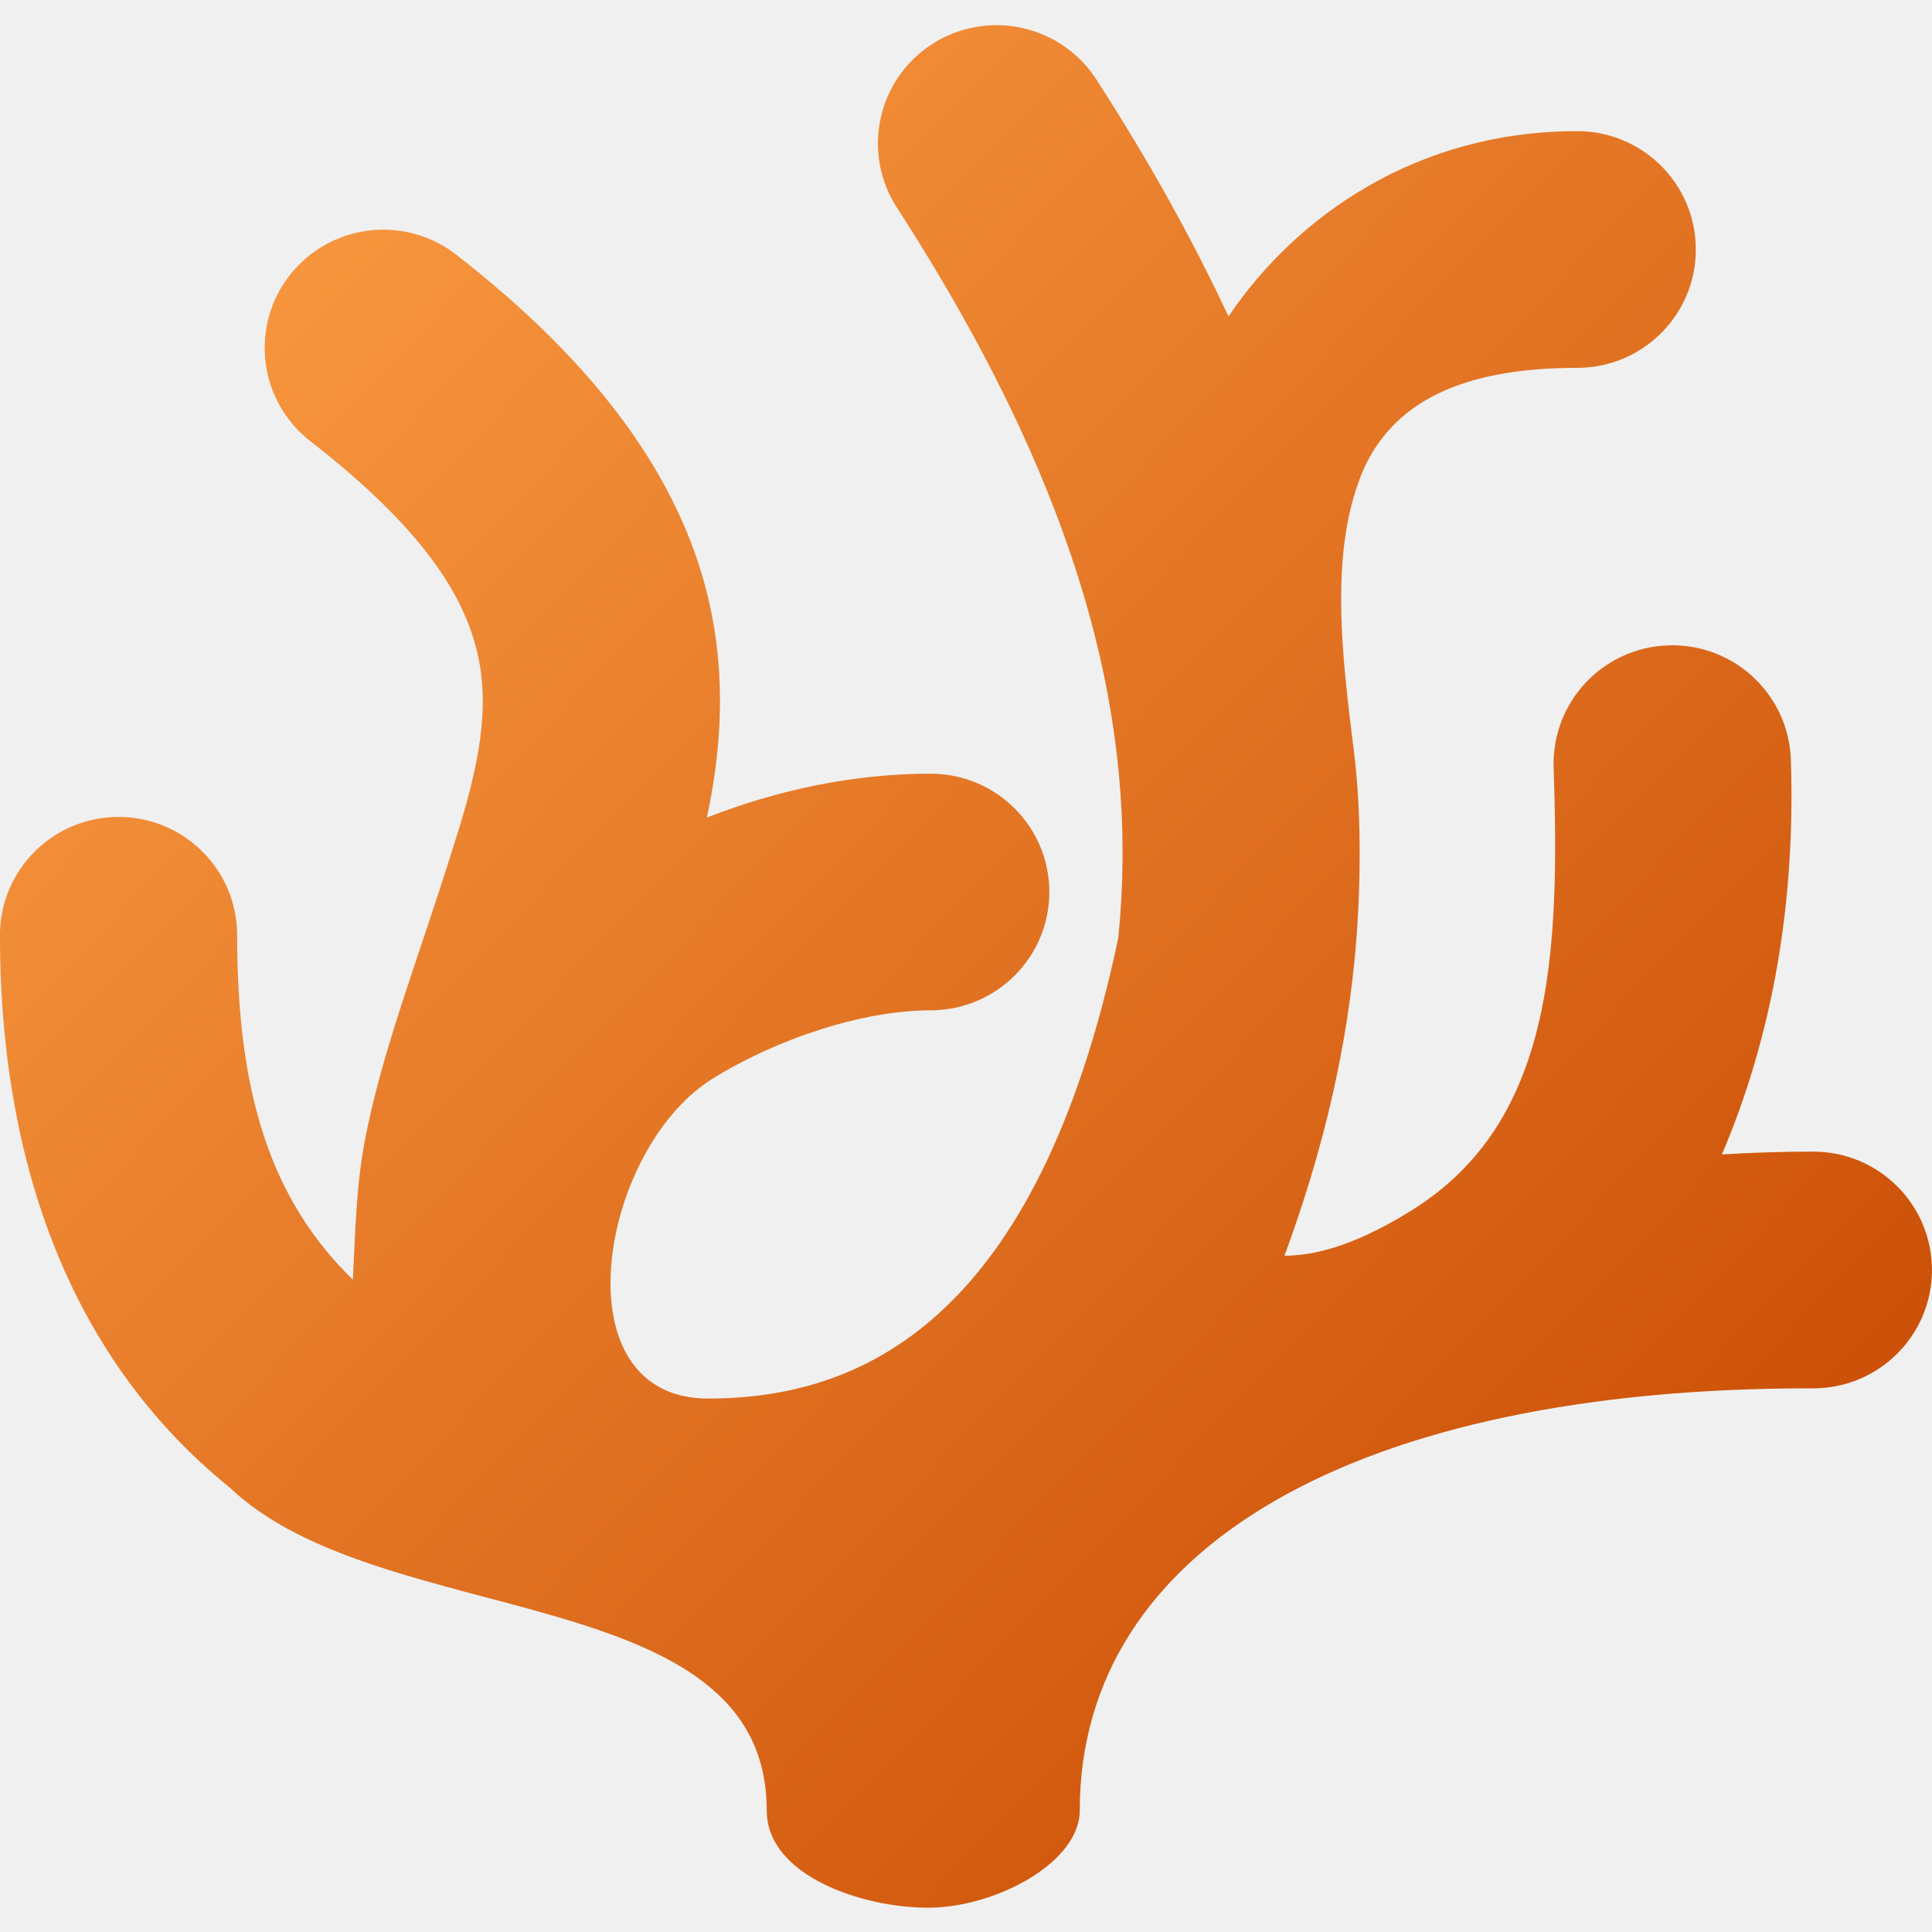
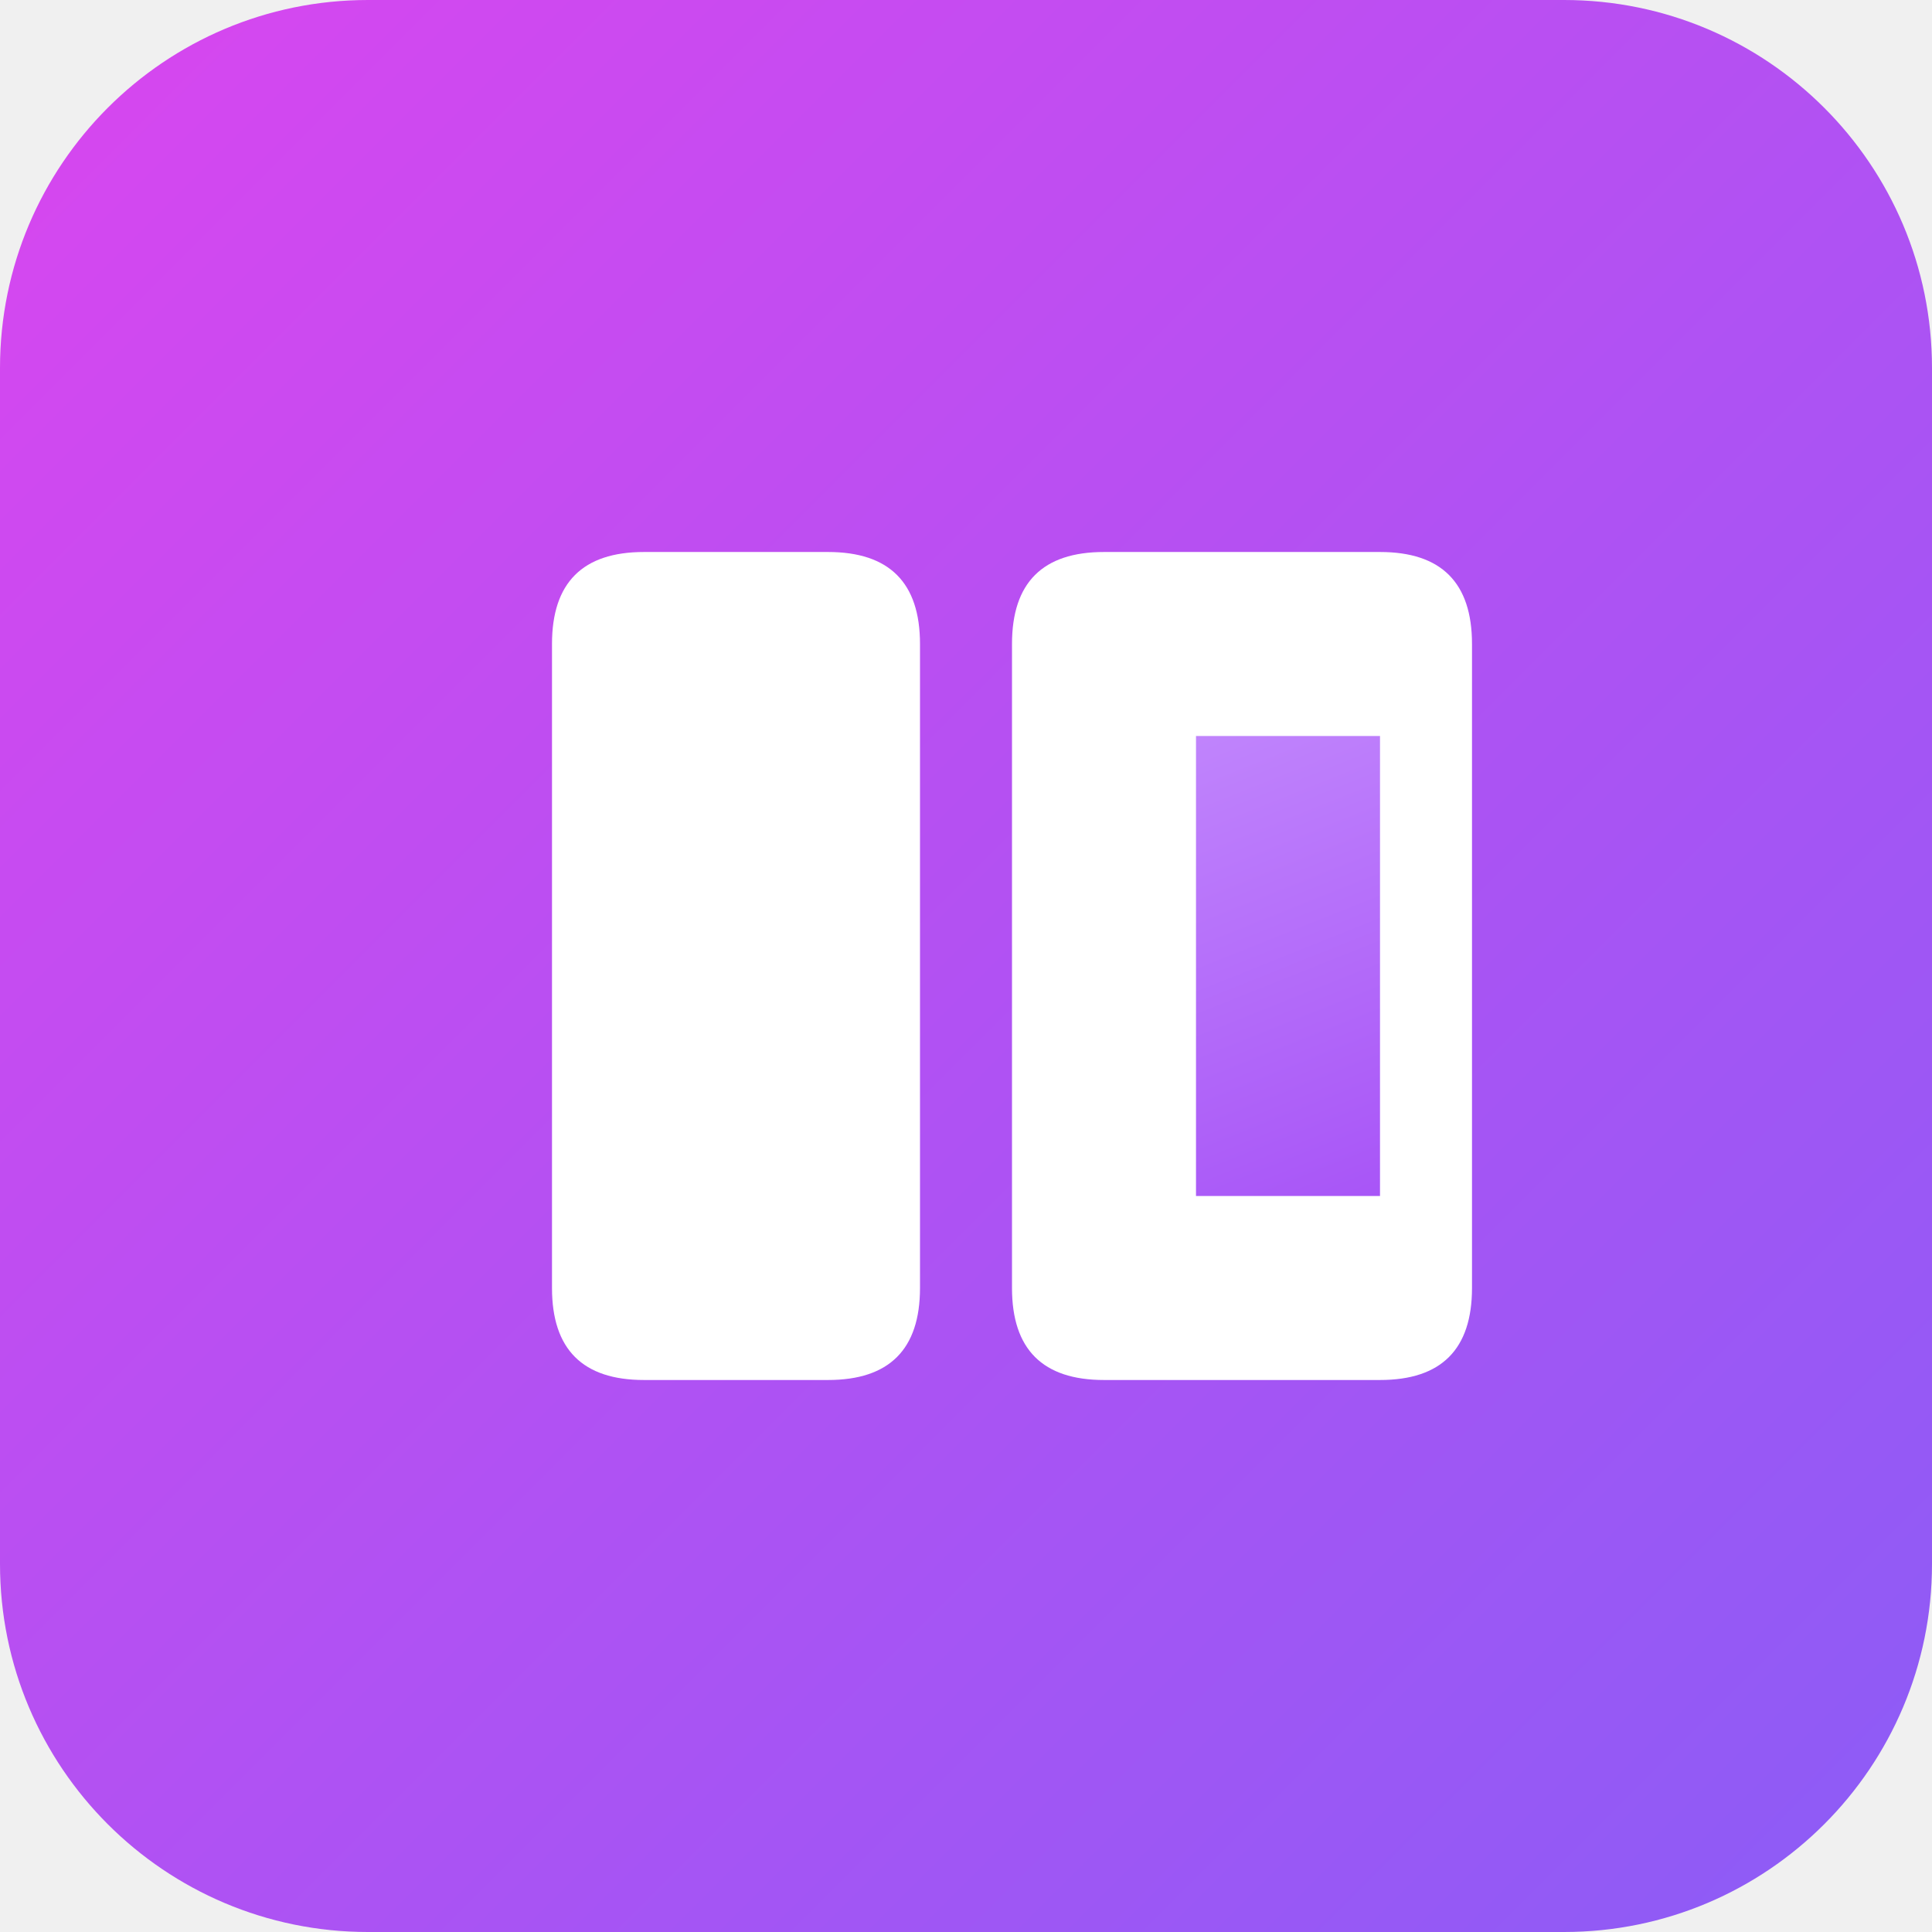
- <svg xmlns="http://www.w3.org/2000/svg" version="1.1" x="0" y="0" width="100" height="100" viewBox="0, 0, 100, 100">
+ <svg xmlns="http://www.w3.org/2000/svg" width="105" height="105" viewBox="0 0 105 105" fill="none">
+   <rect width="105" height="105" rx="20" fill="url(#grad)" />
+   <path d="M30 35 L30 70 Q30 75 35 75 L45 75 Q50 75 50 70 L50 35 Q50 30 45 30 L35 30 Q30 30 30 35 Z" fill="white" />
+   <path d="M60 30 L75 30 Q80 30 80 35 L80 70 Q80 75 75 75 L60 75 Q55 75 55 70 L55 35 Q55 30 60 30 Z" fill="white" />
+   <path d="M65 40 L75 40 L75 65 L65 65 Z" fill="url(#grad2)" />
  <defs>
-     <linearGradient id="Gradient_1" gradientUnits="userSpaceOnUse" x1="199.997" y1="214.302" x2="296.665" y2="307.573" gradientTransform="matrix(1, 0, 0, 1, -200, -213)">
-       <stop offset="0" stop-color="#FFA348" />
-       <stop offset="1" stop-color="#C64600" />
+     <linearGradient id="grad" x1="0" y1="0" x2="105" y2="105" gradientUnits="userSpaceOnUse">
+       <stop stop-color="#D946EF" />
+       <stop offset="1" stop-color="#8B5CF6" />
+     </linearGradient>
+     <linearGradient id="grad2" x1="65" y1="40" x2="75" y2="65" gradientUnits="userSpaceOnUse">
+       <stop stop-color="#C084FC" />
+       <stop offset="1" stop-color="#A855F7" />
    </linearGradient>
  </defs>
-   <g id="Layer_1">
-     <path d="M48.26,2.274 C45.406,4.105 44.583,7.898 46.422,10.742 C56.531,26.397 58.917,38.205 57.882,48.553 C53.698,68.369 44.603,72.389 36.655,72.389 C28.895,72.389 30.973,59.618 36.806,55.88 C40.288,53.706 44.748,52.293 48.171,52.293 C51.563,52.293 54.313,49.552 54.313,46.17 C54.313,42.787 51.563,40.046 48.171,40.046 C44.173,40.046 40.251,40.886 36.59,42.316 C37.338,38.787 37.614,34.973 36.647,30.919 C35.179,24.763 30.953,18.883 23.615,13.183 C22.33,12.183 20.7,11.734 19.083,11.934 C17.466,12.134 15.995,12.966 14.994,14.248 C12.912,16.918 13.394,20.766 16.072,22.843 C22.05,27.486 24.024,30.923 24.699,33.752 C25.374,36.581 24.831,39.616 23.475,43.786 C21.742,49.406 19.73,54.423 18.848,59.234 C18.414,61.602 18.377,64.179 18.265,66.238 C13.96,62.042 12.275,56.502 12.275,48.407 C12.274,45.025 9.524,42.283 6.133,42.284 C2.744,42.287 -0.002,45.027 -0.003,48.407 C-0.003,59.463 3.23,69.983 11.895,77.001 C19.739,84.474 39.686,81.712 39.686,93.709 C39.686,97.095 44.642,98.743 48.033,98.743 C51.511,98.743 55.888,96.418 55.888,93.709 C55.888,80.097 70.233,71.824 93.848,71.86 C97.24,71.865 99.992,69.126 99.997,65.744 C100.003,62.361 97.259,59.614 93.867,59.608 C92.252,59.606 90.678,59.661 89.126,59.753 C91.766,53.544 92.937,46.708 92.695,39.324 C92.583,35.943 89.745,33.293 86.356,33.403 C82.963,33.513 80.305,36.346 80.416,39.729 C80.736,49.397 80.374,58.03 73.171,62.581 C71.123,63.874 68.742,64.996 66.484,64.996 C68.237,60.228 69.561,55.195 70.103,49.77 C70.449,46.308 70.486,42.195 70.091,39 C69.478,34.05 68.738,28.436 70.617,24.207 C72.305,20.565 76.087,19.04 81.64,19.04 C85.029,19.037 87.775,16.296 87.776,12.917 C87.778,9.534 85.031,6.79 81.64,6.787 C73.388,6.787 67.133,11.13 63.587,16.377 C61.733,12.417 59.475,8.336 56.747,4.112 C55.866,2.747 54.478,1.788 52.887,1.443 C52.099,1.272 51.285,1.257 50.491,1.399 C49.697,1.542 48.939,1.839 48.26,2.274 z" fill="url(#Gradient_1)" id="path6008" />
-   </g>
</svg>
